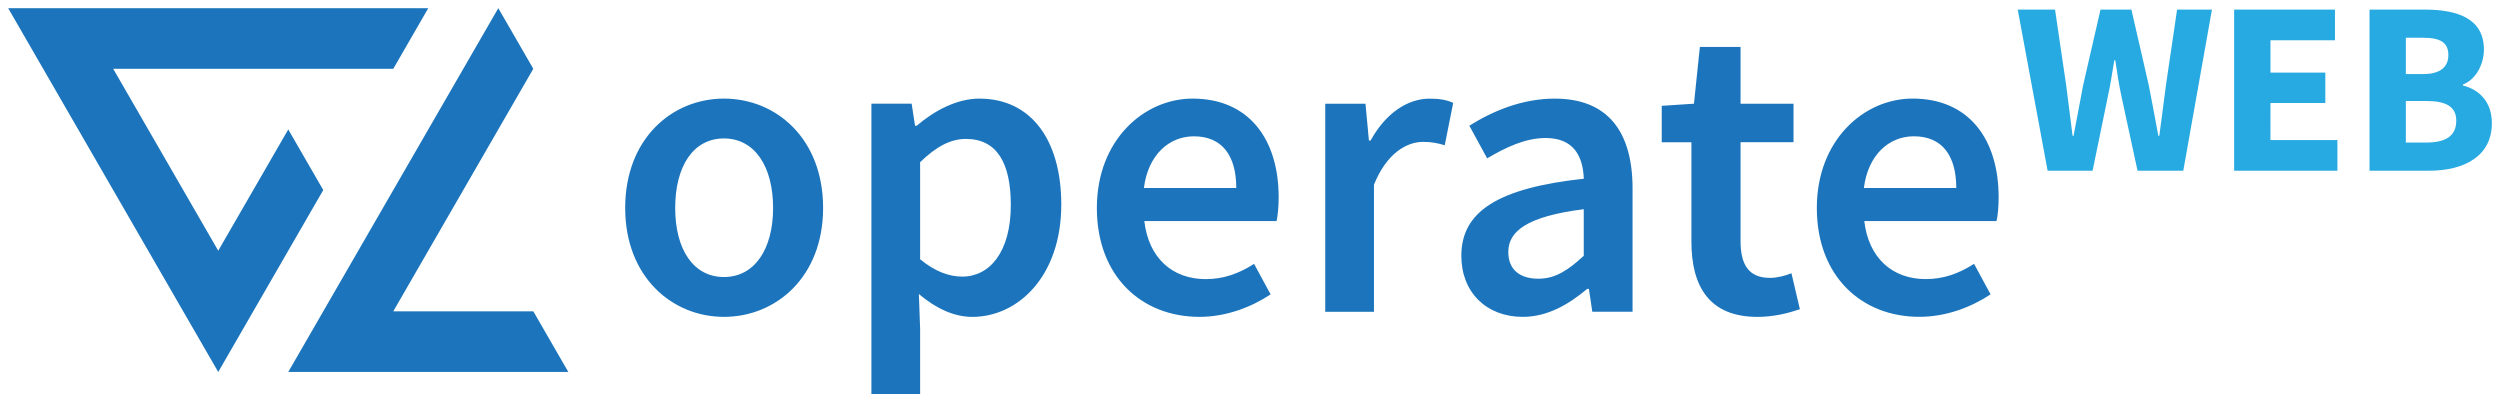
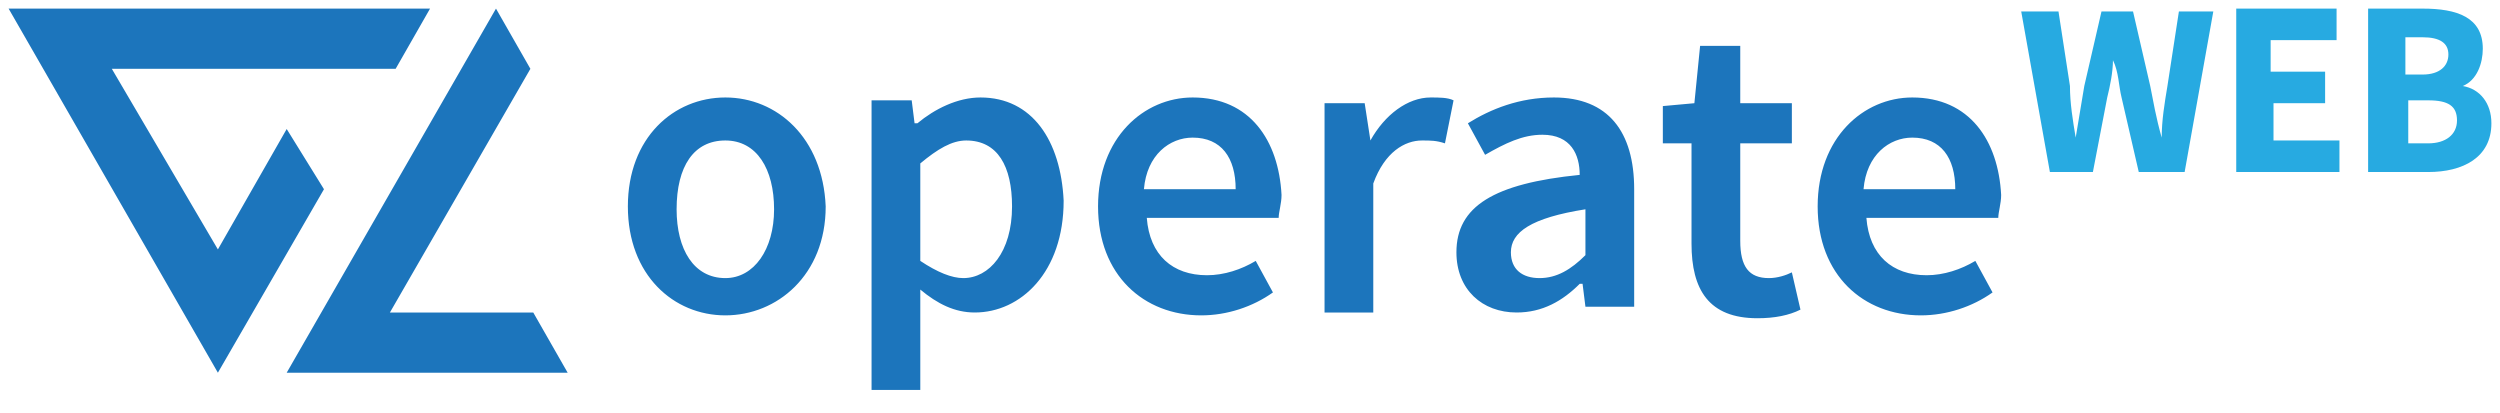
- <svg xmlns="http://www.w3.org/2000/svg" viewBox="0 0 87.222 14.031">
-   <path fill="#1C75BC" d="M11.278 6.631l-3.664 6.347L.285.285h14.657l-1.221 2.115H3.949L7.614 8.747l2.443-4.231 1.222 2.116zm7.329 4.231l1.221 2.115h-9.771L17.385.285l1.221 2.115-4.886 8.463h4.886zm6.65-7.422c-1.804 0-3.445 1.39-3.445 3.815 0 2.409 1.641 3.8 3.445 3.8 1.819 0 3.46-1.391 3.46-3.8 0-2.426-1.641-3.815-3.46-3.815zm0 6.225c-1.065 0-1.7-.961-1.7-2.409 0-1.464.636-2.426 1.7-2.426s1.715.962 1.715 2.426c0 1.448-.651 2.409-1.715 2.409zm8.915-6.225c-.798 0-1.582.429-2.188.946h-.059l-.119-.768h-1.404v10.128h1.7v-2.276l-.044-1.213c.591.503 1.227.799 1.863.799 1.612 0 3.106-1.435 3.106-3.919 0-2.247-1.05-3.696-2.854-3.696zm-.606 6.21c-.429 0-.932-.162-1.464-.606V5.659c.562-.547 1.065-.812 1.597-.812 1.094 0 1.567.857 1.567 2.307 0 1.641-.739 2.498-1.7 2.498zm8.043-6.21c-1.7 0-3.341 1.449-3.341 3.815 0 2.394 1.567 3.8 3.578 3.8.916 0 1.789-.325 2.484-.784l-.577-1.065c-.532.34-1.065.532-1.685.532-1.168 0-1.996-.739-2.144-2.025h4.613c.044-.178.074-.503.074-.828-0-2.025-1.035-3.445-3.002-3.445zm-1.7 3.12c.148-1.168.887-1.804 1.745-1.804.991 0 1.478.68 1.478 1.804h-3.223zm7.91-1.656h-.059L47.64 3.619h-1.404v7.26h1.7V6.443c.443-1.095 1.139-1.493 1.715-1.493.31 0 .502.044.754.118l.295-1.478c-.222-.103-.458-.148-.828-.148-.769-0-1.538.517-2.055 1.464zm6.431-1.464c-1.153 0-2.188.443-2.986.946l.621 1.139c.651-.385 1.331-.71 2.041-.71.991 0 1.301.651 1.331 1.42-2.986.325-4.273 1.139-4.273 2.69 0 1.272.873 2.13 2.144 2.13.857 0 1.597-.429 2.248-.977h.059l.118.799h1.405V6.576c-0-2.025-.902-3.135-2.706-3.135zm1.005 5.485c-.547.503-.99.799-1.582.799-.606 0-1.05-.281-1.05-.932 0-.725.651-1.242 2.632-1.493v1.626zm6.491.769c-.695 0-1.02-.414-1.02-1.272v-3.46h1.848V3.619h-1.848V1.637h-1.419l-.207 1.981-1.124.074v1.272h1.035v3.46c0 1.567.621 2.632 2.307 2.632.577 0 1.08-.134 1.478-.267l-.295-1.257c-.207.089-.503.163-.754.163zm4.982-6.255c-1.7 0-3.341 1.449-3.341 3.815 0 2.394 1.567 3.8 3.578 3.8.916 0 1.79-.325 2.484-.784l-.576-1.065c-.532.34-1.065.532-1.686.532-1.168 0-1.996-.739-2.144-2.025h4.613c.045-.178.074-.503.074-.828 0-2.025-1.035-3.445-3.002-3.445zm-1.7 3.12c.148-1.168.887-1.804 1.745-1.804.991 0 1.479.68 1.479 1.804h-3.224z" />
-   <path fill="#27AAE1" d="M75.569 2.965a310.58 310.58 0 0 0-.233 1.775h-.034c-.112-.604-.224-1.207-.336-1.775L74.362.335h-1.078l-.604 2.63c-.111.586-.224 1.181-.336 1.775H72.31c-.069-.595-.155-1.19-.225-1.775L71.698.335h-1.302l1.043 5.621h1.569l.525-2.552c.095-.432.164-.888.233-1.302h.034c.06.414.129.87.224 1.302l.552 2.552h1.596l1-5.621h-1.216l-.388 2.63zm3.645.629h1.914V2.533h-1.914V1.404h2.25V.335h-3.517v5.621h3.603V4.886h-2.337zm6.715-.612v-.034c.457-.173.732-.716.732-1.216 0-1.077-.905-1.397-2.068-1.397h-1.923v5.621h2.086c1.216 0 2.182-.509 2.182-1.655 0-.75-.439-1.173-1.009-1.319zM83.937 1.317h.604c.595 0 .879.164.879.604 0 .405-.267.664-.888.664h-.595V1.317zm.715 3.656h-.715V3.524h.715c.699 0 1.044.199 1.044.69 0.0.517-.353.759-1.044.759z" />
+ <svg xmlns="http://www.w3.org/2000/svg" version="1.1" id="Layer_1" x="0px" y="0px" viewBox="0 0 87.2 14.4" style="enable-background:new 0 0 87.2 14.4;" xml:space="preserve">
+   <style type="text/css">
+ 	.st0{fill:#1C75BC;}
+ 	.st1{fill:#27AAE1;}
+ </style>
+   <path class="st0" d="M11.3,6.6L7.6,13L0.3,0.3h14.7l-1.2,2.1H3.9l3.7,6.3l2.4-4.2L11.3,6.6z M18.6,10.9l1.2,2.1h-9.8l7.3-12.7  l1.2,2.1l-4.9,8.5H18.6z M25.3,3.4c-1.8,0-3.4,1.4-3.4,3.8c0,2.4,1.6,3.8,3.4,3.8c1.8,0,3.5-1.4,3.5-3.8C28.7,4.8,27.1,3.4,25.3,3.4  z M25.3,9.7c-1.1,0-1.7-1-1.7-2.4c0-1.5,0.6-2.4,1.7-2.4s1.7,1,1.7,2.4C27,8.7,26.3,9.7,25.3,9.7z M34.2,3.4c-0.8,0-1.6,0.4-2.2,0.9  h-0.1l-0.1-0.8h-1.4v10.1h1.7v-2.3l0-1.2c0.6,0.5,1.2,0.8,1.9,0.8c1.6,0,3.1-1.4,3.1-3.9C37,4.9,36,3.4,34.2,3.4z M33.6,9.7  c-0.4,0-0.9-0.2-1.5-0.6V5.7c0.6-0.5,1.1-0.8,1.6-0.8c1.1,0,1.6,0.9,1.6,2.3C35.3,8.8,34.5,9.7,33.6,9.7z M41.6,3.4  c-1.7,0-3.3,1.4-3.3,3.8c0,2.4,1.6,3.8,3.6,3.8c0.9,0,1.8-0.3,2.5-0.8l-0.6-1.1c-0.5,0.3-1.1,0.5-1.7,0.5c-1.2,0-2-0.7-2.1-2h4.6  c0-0.2,0.1-0.5,0.1-0.8C44.6,4.9,43.6,3.4,41.6,3.4z M39.9,6.6c0.1-1.2,0.9-1.8,1.7-1.8c1,0,1.5,0.7,1.5,1.8H39.9z M47.8,4.9  L47.8,4.9l-0.2-1.3h-1.4v7.3h1.7V6.4c0.4-1.1,1.1-1.5,1.7-1.5c0.3,0,0.5,0,0.8,0.1l0.3-1.5c-0.2-0.1-0.5-0.1-0.8-0.1  C49.1,3.4,48.3,4,47.8,4.9z M54.2,3.4c-1.2,0-2.2,0.4-3,0.9l0.6,1.1c0.7-0.4,1.3-0.7,2-0.7c1,0,1.3,0.7,1.3,1.4  c-3,0.3-4.3,1.1-4.3,2.7c0,1.3,0.9,2.1,2.1,2.1c0.9,0,1.6-0.4,2.2-1h0.1l0.1,0.8H57V6.6C57,4.6,56.1,3.4,54.2,3.4z M55.3,8.9  c-0.5,0.5-1,0.8-1.6,0.8c-0.6,0-1-0.3-1-0.9c0-0.7,0.7-1.2,2.6-1.5V8.9z M61.7,9.7c-0.7,0-1-0.4-1-1.3V5h1.8V3.6h-1.8v-2h-1.4  l-0.2,2L58,3.7V5h1v3.5c0,1.6,0.6,2.6,2.3,2.6c0.6,0,1.1-0.1,1.5-0.3l-0.3-1.3C62.3,9.6,62,9.7,61.7,9.7z M66.7,3.4  c-1.7,0-3.3,1.4-3.3,3.8c0,2.4,1.6,3.8,3.6,3.8c0.9,0,1.8-0.3,2.5-0.8l-0.6-1.1c-0.5,0.3-1.1,0.5-1.7,0.5c-1.2,0-2-0.7-2.1-2h4.6  c0-0.2,0.1-0.5,0.1-0.8C69.7,4.9,68.7,3.4,66.7,3.4z M65,6.6c0.1-1.2,0.9-1.8,1.7-1.8c1,0,1.5,0.7,1.5,1.8C68.3,6.6,65,6.6,65,6.6z" />
+   <path class="st1" d="M75.6,3c-0.1,0.6-0.2,1.2-0.2,1.8h0C75.2,4.1,75.1,3.5,75,3l-0.6-2.6h-1.1L72.7,3c-0.1,0.6-0.2,1.2-0.3,1.8h0  c-0.1-0.6-0.2-1.2-0.2-1.8l-0.4-2.6h-1.3l1,5.6H73l0.5-2.6c0.1-0.4,0.2-0.9,0.2-1.3h0C73.9,2.5,73.9,3,74,3.4L74.6,6h1.6l1-5.6H76  L75.6,3z M79.2,3.6h1.9V2.5h-1.9V1.4h2.3V0.3h-3.5V6h3.6V4.9h-2.3V3.6z M85.9,3L85.9,3c0.5-0.2,0.7-0.8,0.7-1.3  c0-1.1-0.9-1.4-2.1-1.4h-1.9V6h2.1c1.2,0,2.2-0.5,2.2-1.7C86.9,3.6,86.5,3.1,85.9,3z M83.9,1.3h0.6c0.6,0,0.9,0.2,0.9,0.6  c0,0.4-0.3,0.7-0.9,0.7h-0.6C83.9,2.6,83.9,1.3,83.9,1.3z M84.7,5h-0.7V3.5h0.7c0.7,0,1,0.2,1,0.7C85.7,4.7,85.3,5,84.7,5z" />
</svg>
